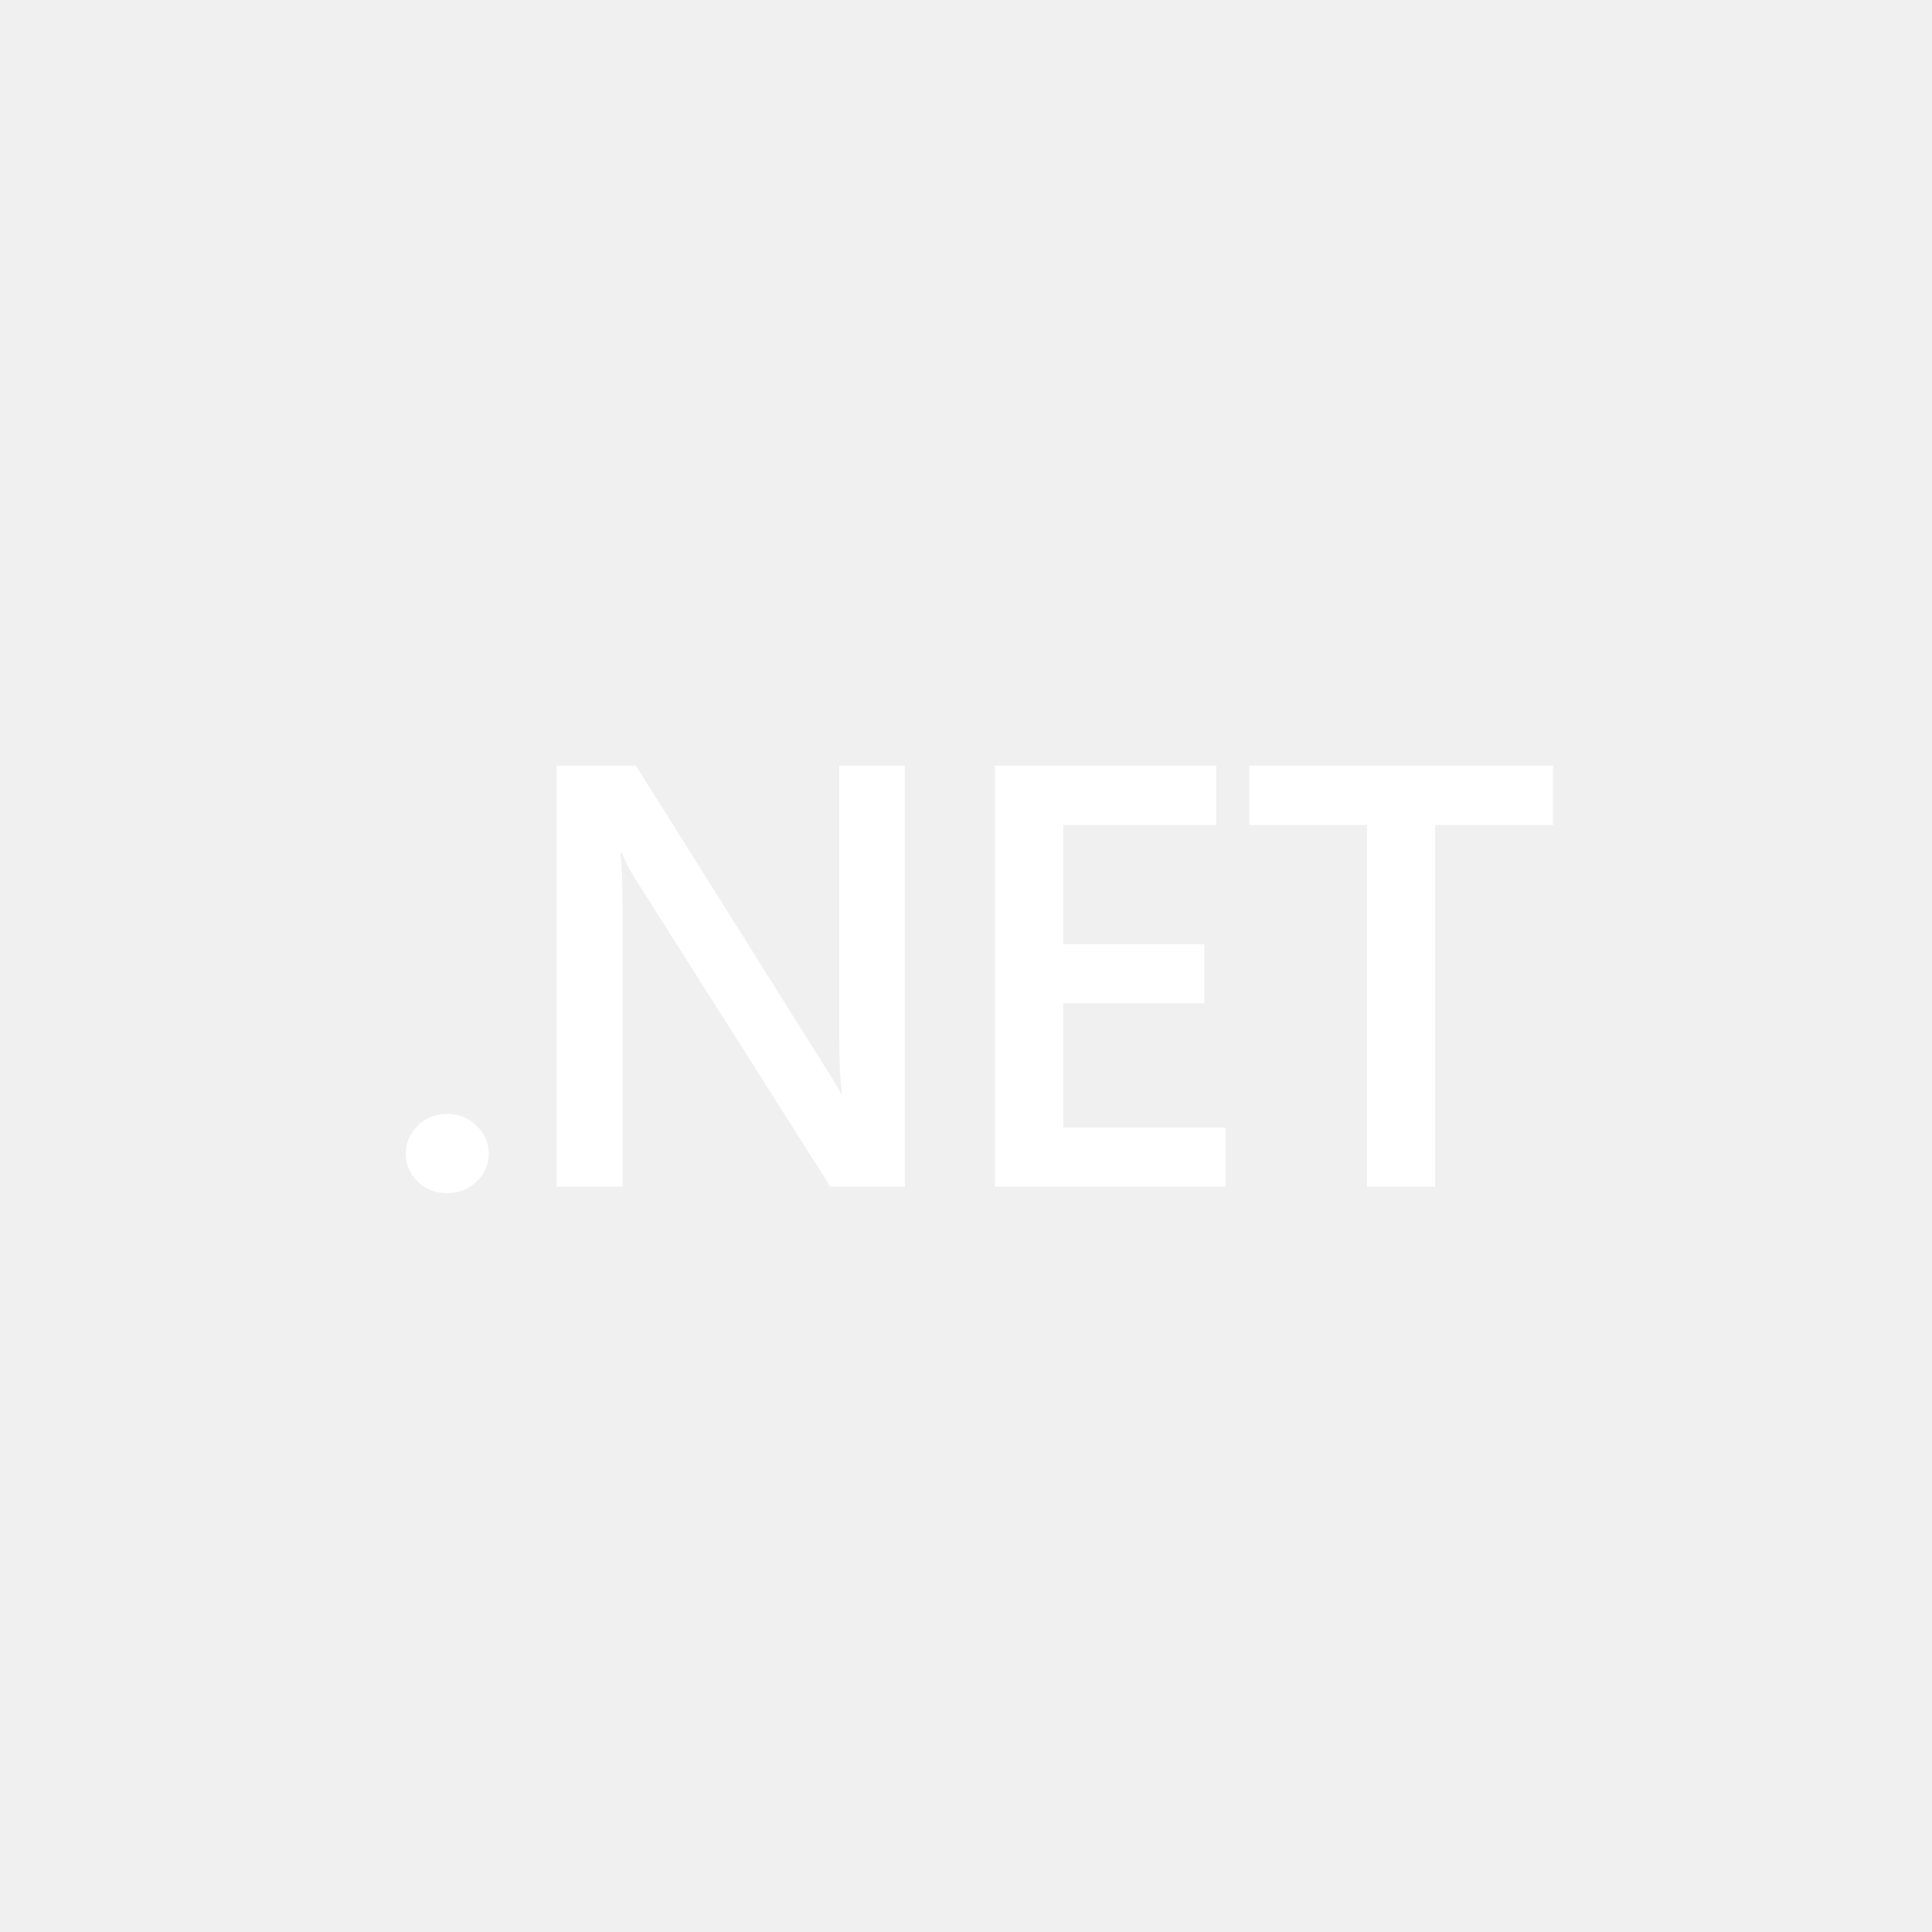
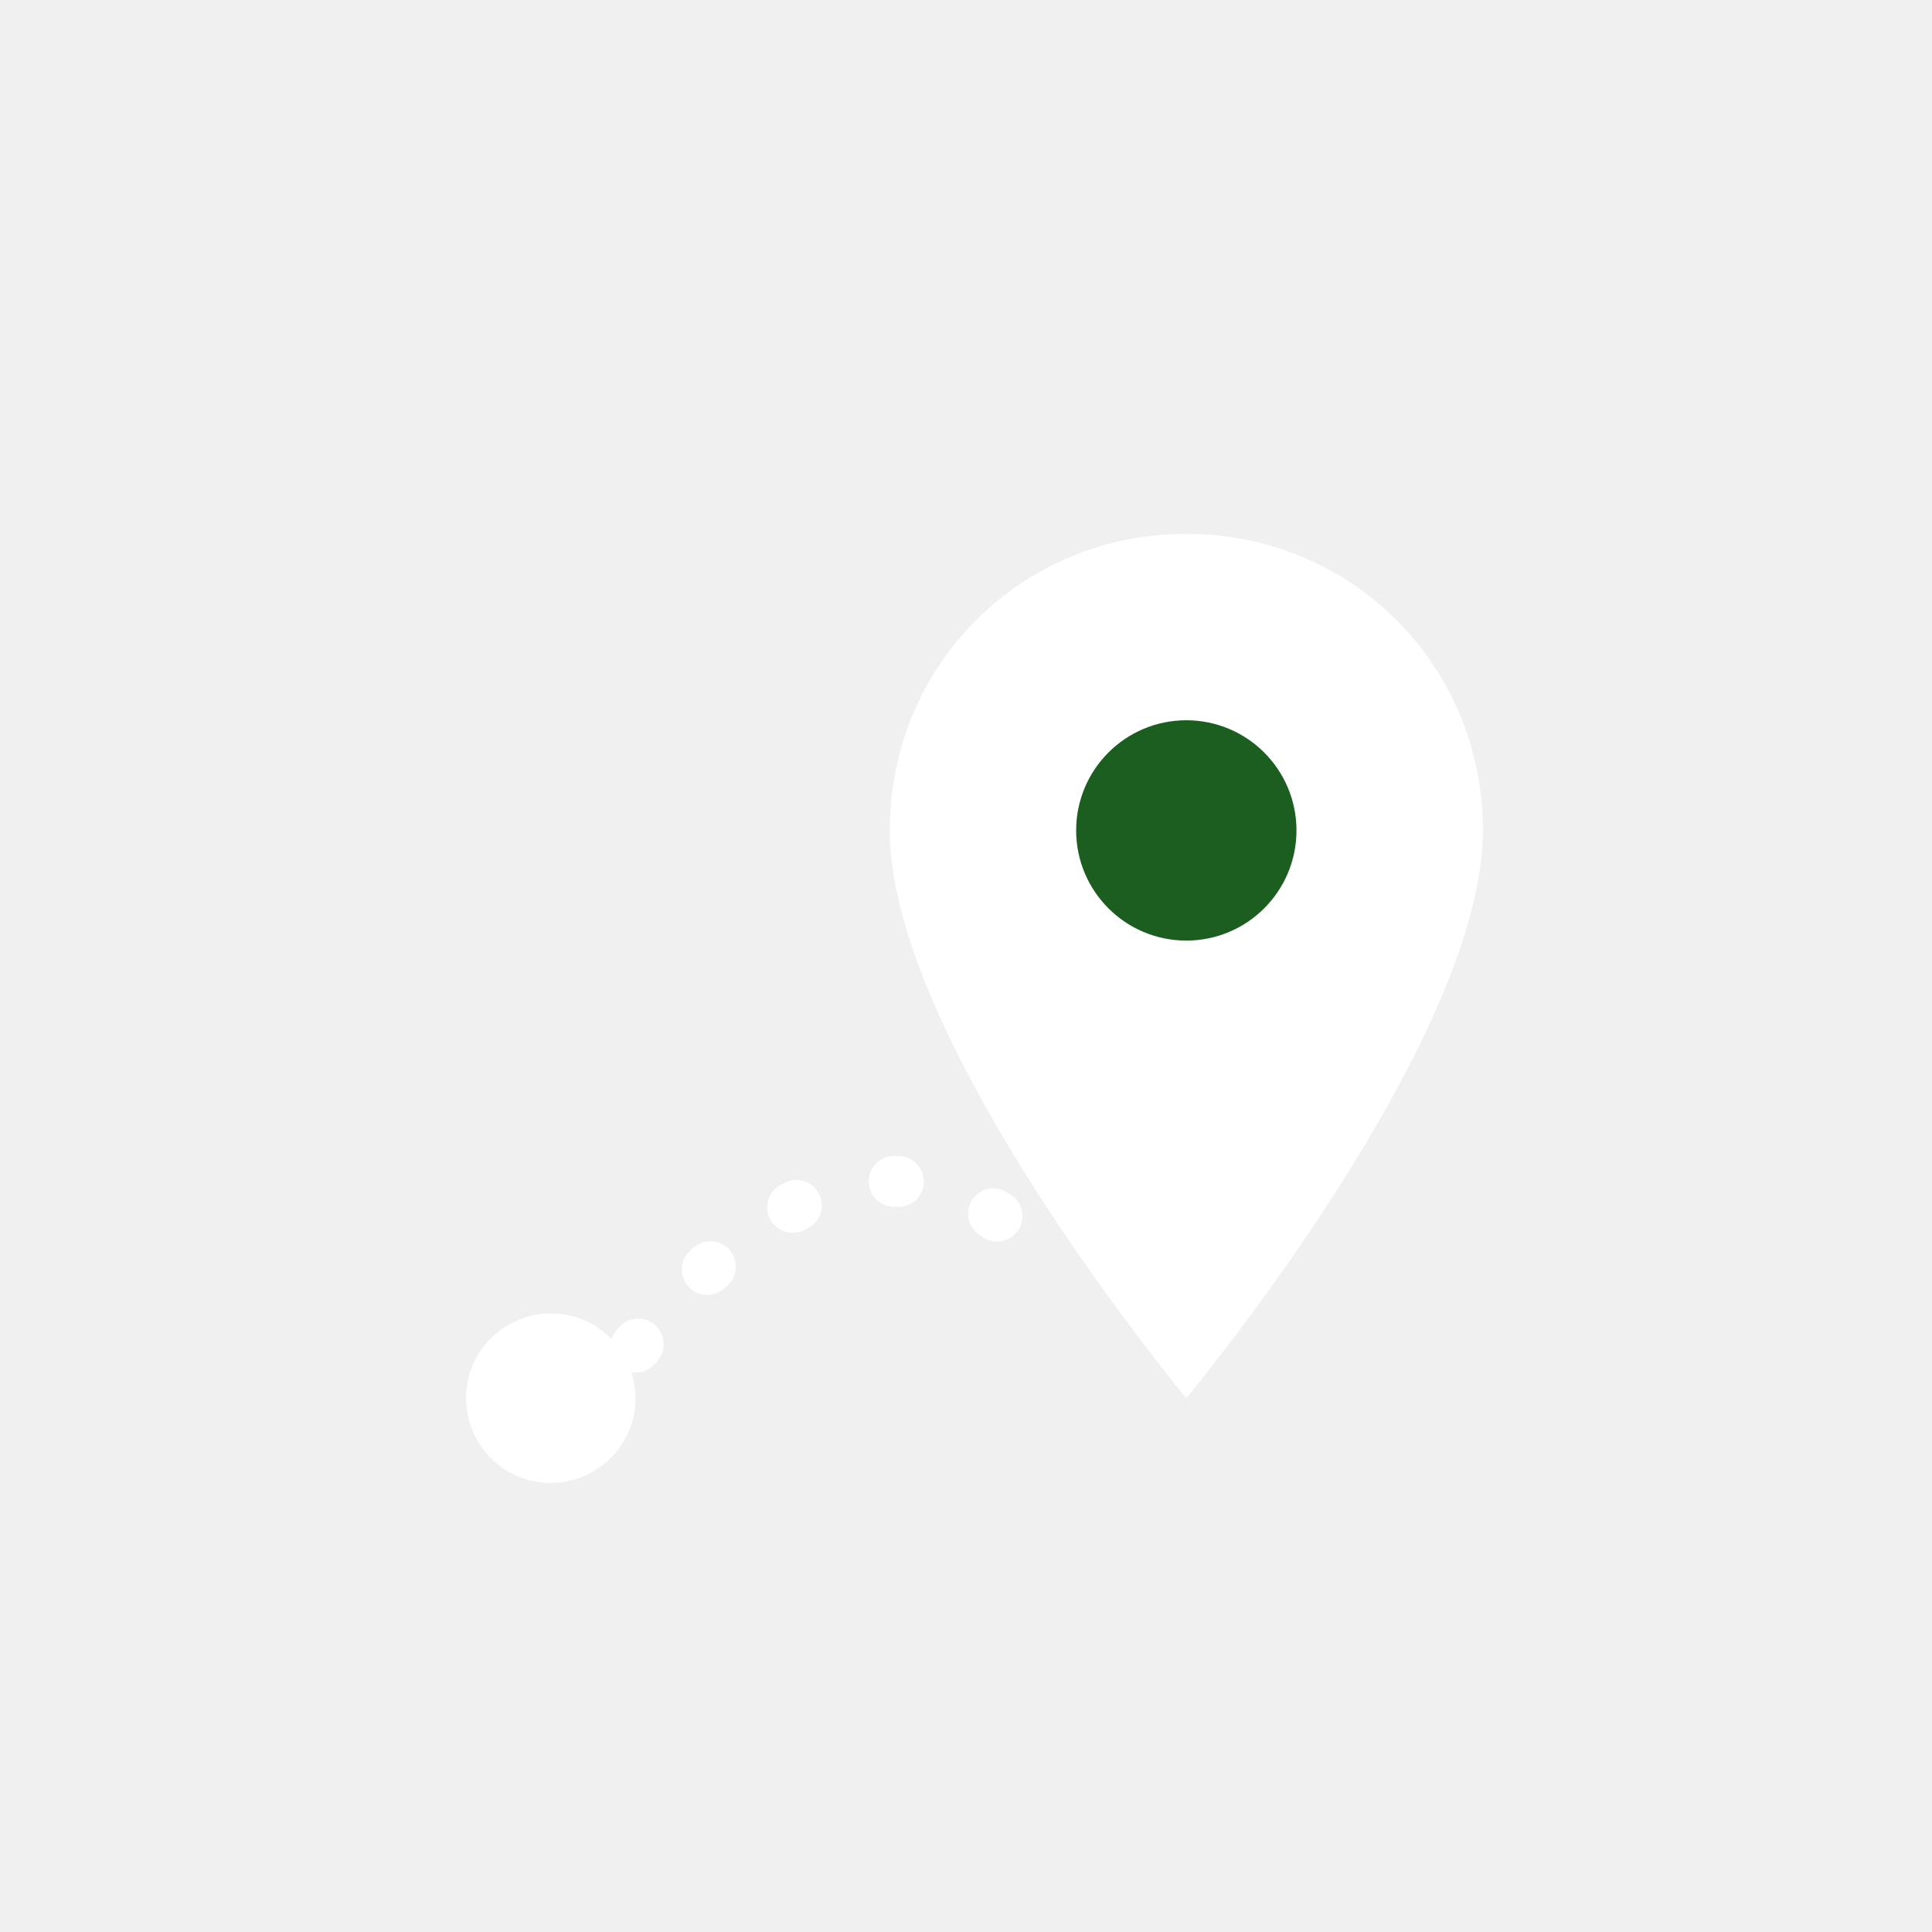
- <svg xmlns="http://www.w3.org/2000/svg" width="456" height="456" viewBox="0 0 456 456" version="1.1" xml:space="preserve" style="fill-rule:evenodd;clip-rule:evenodd;stroke-linejoin:round;stroke-miterlimit:2;">
-   <path d="m 105.5,281.609 c -2.703,0 -5.001,-0.9 -6.893,-2.702 -1.892,-1.848 -2.838,-4.042 -2.838,-6.582 0,-2.587 0.946,-4.804 2.838,-6.652 1.892,-1.848 4.19,-2.772 6.893,-2.772 2.748,0 5.068,0.924 6.96,2.772 1.937,1.848 2.906,4.064 2.906,6.652 0,2.54 -0.968,4.734 -2.906,6.582 -1.892,1.802 -4.212,2.702 -6.96,2.702 z" style="fill:#ffffff;fill-rule:nonzero;stroke-width:0.838" />
-   <path d="M 213.561,280.084 H 195.99 L 149.7,207.054 c -1.171,-1.848 -2.14,-3.765 -2.906,-5.751 h -0.406 c 0.361,2.125 0.541,6.675 0.541,13.65 v 65.132 h -15.543 v -99.36 h 18.719 l 44.737,71.298 c 1.892,2.957 3.109,4.989 3.649,6.098 h 0.27 c -0.45,-2.632 -0.676,-7.09 -0.676,-13.373 v -64.023 h 15.476 z" style="fill:#ffffff;fill-rule:nonzero;stroke-width:0.838" />
-   <path d="m 289.251,280.084 h -54.401 v -99.36 h 52.238 v 13.997 h -36.154 v 28.131 h 33.316 v 13.927 h -33.316 v 29.378 h 38.316 z" style="fill:#ffffff;fill-rule:nonzero;stroke-width:0.838" />
-   <path d="M 366.565,194.721 H 338.722 v 85.363 h -16.084 v -85.363 h -27.775 v -13.997 h 71.701 z" style="fill:#ffffff;fill-rule:nonzero;stroke-width:0.838" />
+ <svg xmlns="http://www.w3.org/2000/svg" width="456" height="456" viewBox="0 0 456 456" version="1.1">
+   <path d="M 150,318 Q 205,250 250,300" style="fill:none;stroke:#ffffff;stroke-width:12;stroke-linecap:round;stroke-dasharray:1,24" />
+   <circle cx="130" cy="330" r="20" style="fill:#ffffff" />
+   <path d="M 280,126 C 241,126 210,157 210,196 C 210,246 280,330 280,330 C 280,330 350,246 350,196 C 350,157 319,126 280,126 Z" style="fill:#ffffff" />
+   <circle cx="280" cy="196" r="26" style="fill:#1B5E20" />
</svg>
